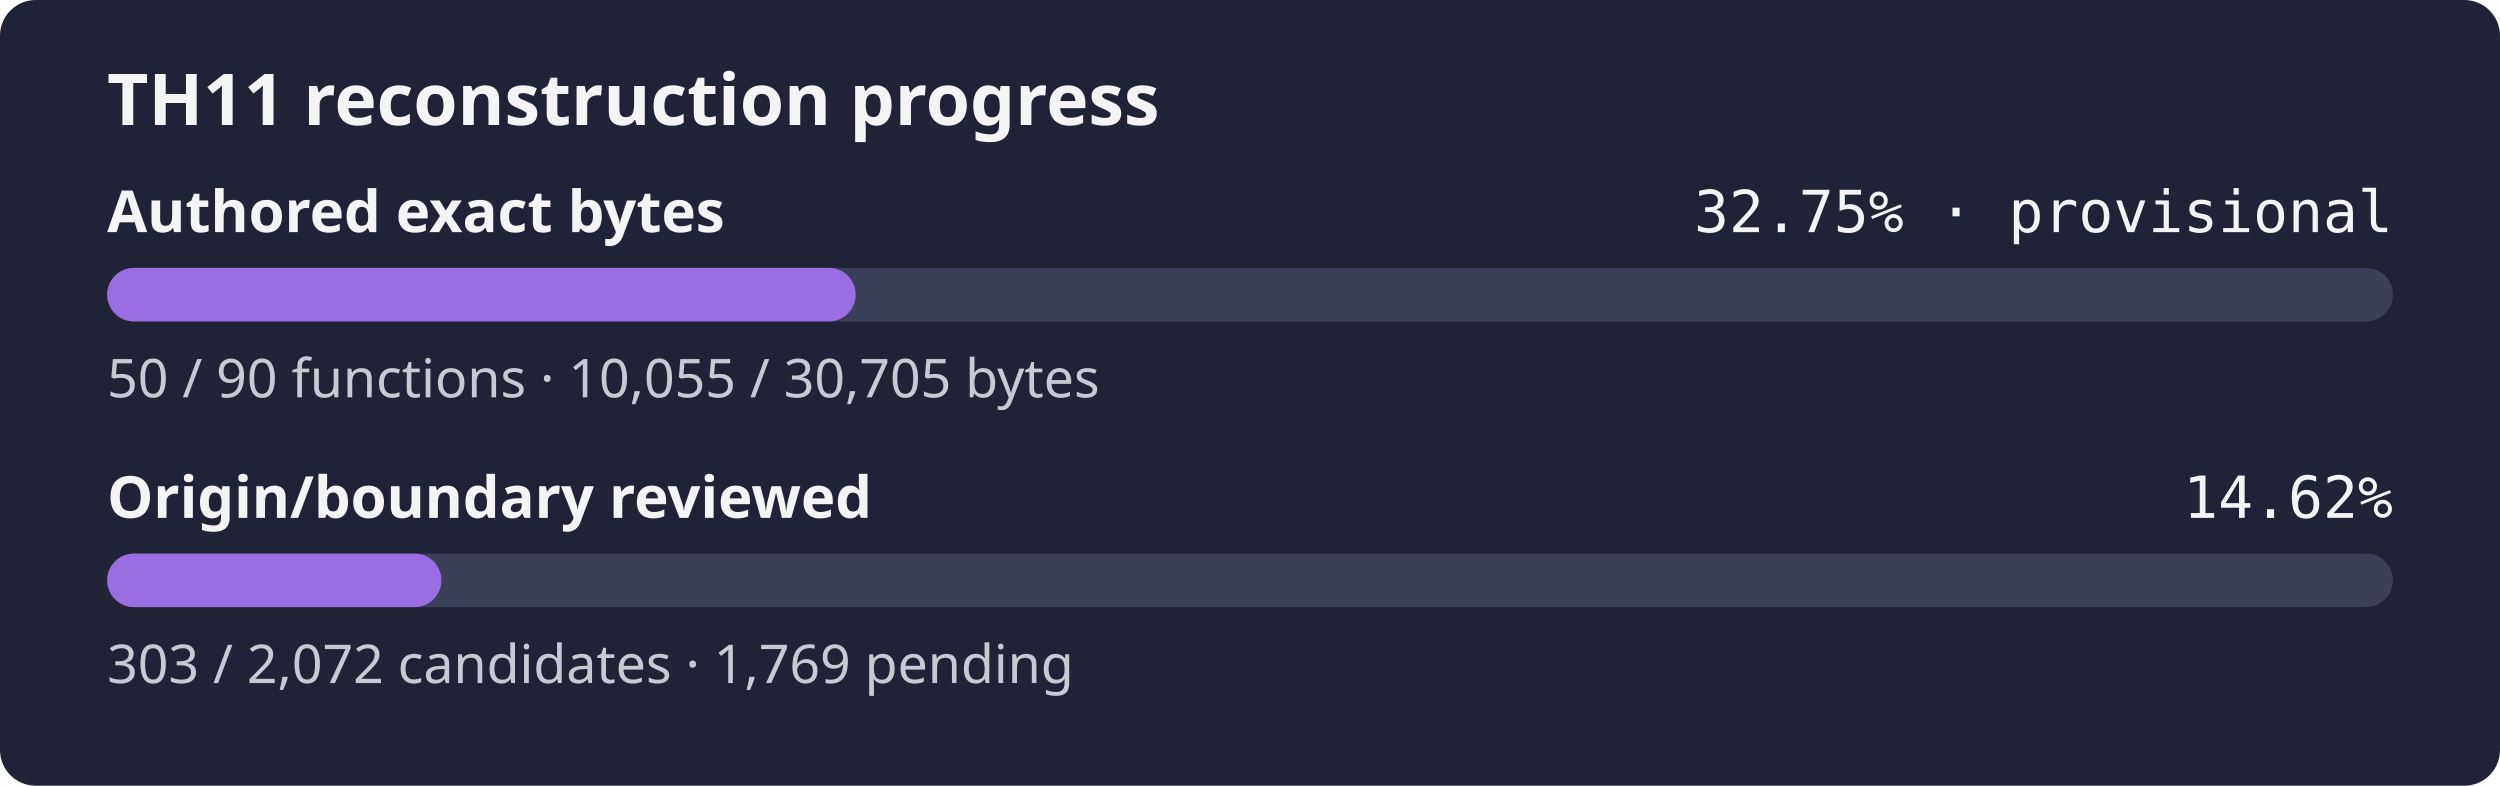
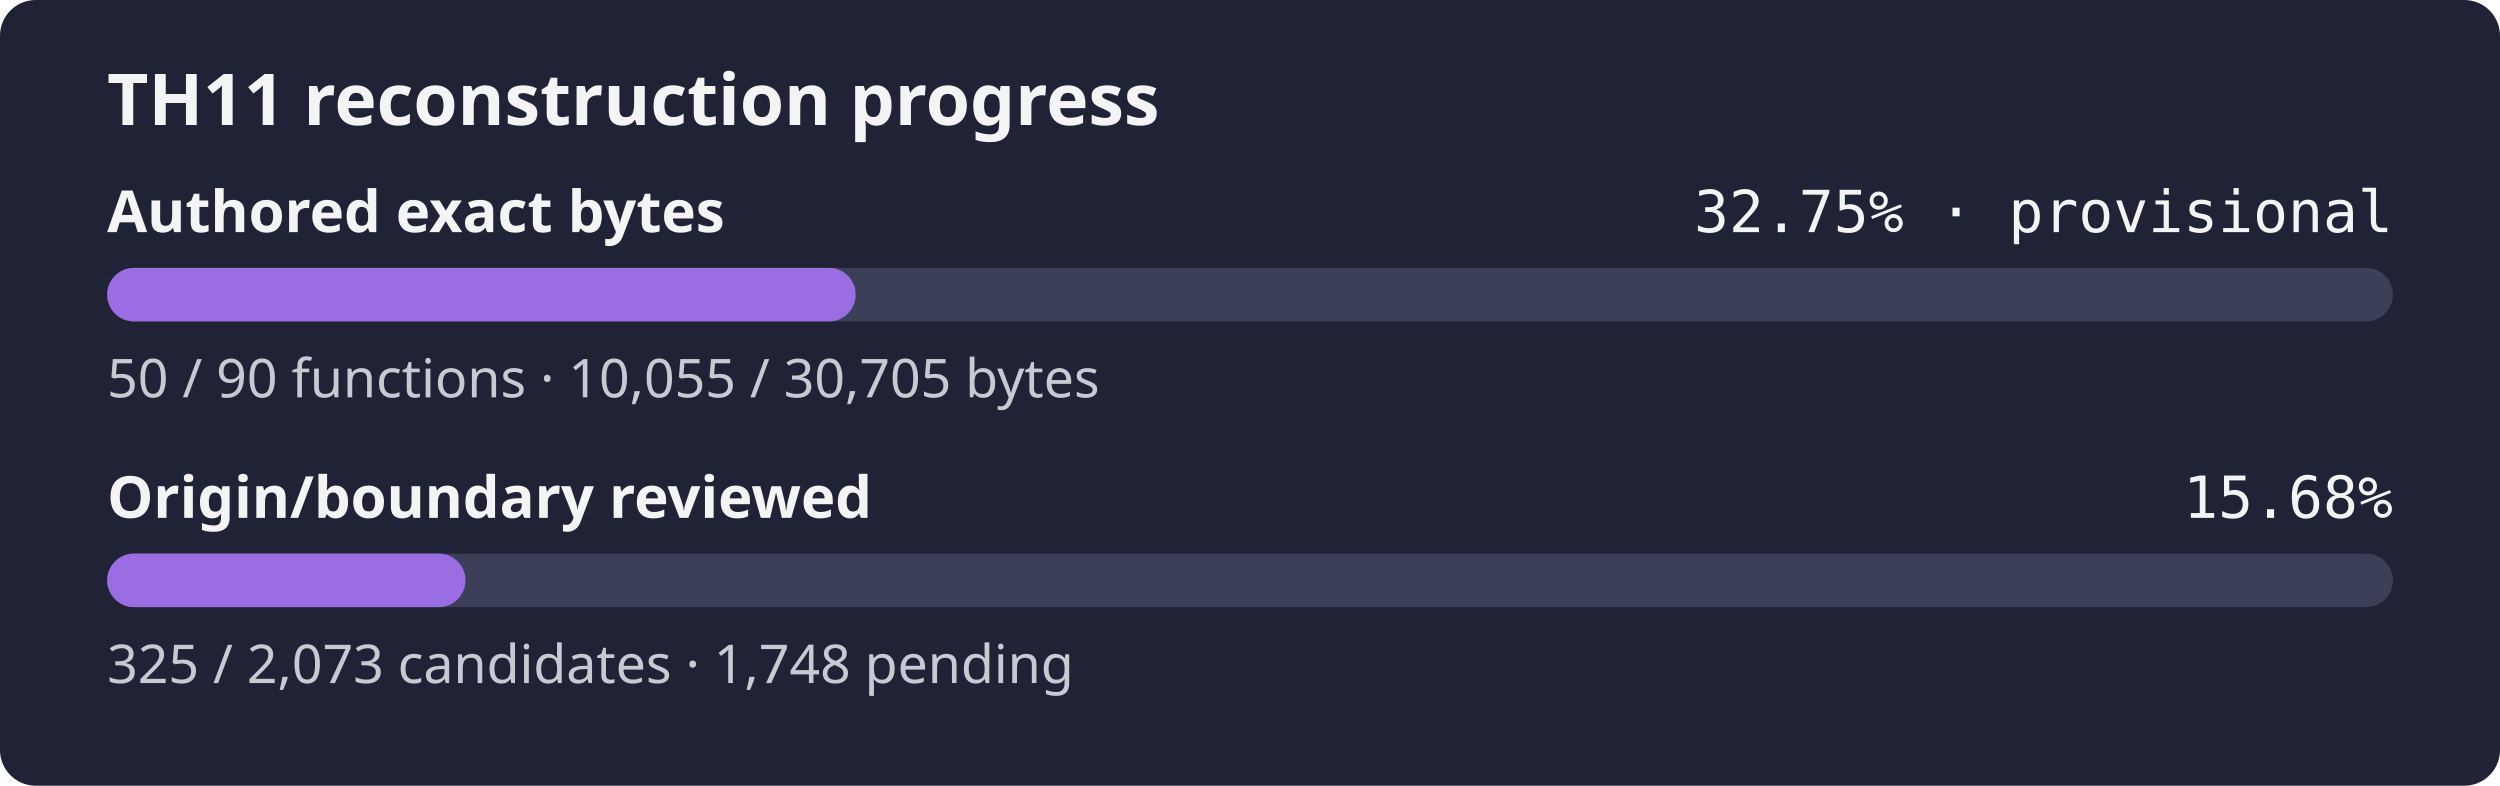
- <svg xmlns="http://www.w3.org/2000/svg" width="560" height="176" role="img" aria-label="TH11 reconstruction progress: currently classified authored bytes 32.75% exact, provisional inventory, origin and boundary review 14.62%">
+ <svg xmlns="http://www.w3.org/2000/svg" width="560" height="176" role="img" aria-label="TH11 reconstruction progress: currently classified authored bytes 32.75% exact, provisional inventory, origin and boundary review 15.68%">
  <rect width="560" height="176" rx="8" fill="#1f2335" />
  <text x="24" y="28" fill="#f4f4f5" font-family="sans-serif" font-size="16" font-weight="600">TH11 reconstruction progress</text>
  <text x="24" y="52" fill="#f4f4f5" font-family="sans-serif" font-size="13" font-weight="600">Authored exact bytes</text>
  <text x="536" y="52" fill="#f4f4f5" text-anchor="end" font-family="monospace" font-size="13">32.75% · provisional</text>
  <rect x="24" y="60" width="512" height="12" rx="6" fill="#3b4058" />
  <rect x="24" y="60" width="167.67" height="12" rx="6" fill="#9b6de3" />
  <text x="24" y="89" fill="#c8cad2" font-family="sans-serif" font-size="12">50 / 90 functions · 10,055 / 30,705 bytes</text>
  <text x="24" y="116" fill="#f4f4f5" font-family="sans-serif" font-size="13" font-weight="600">Origin/boundary reviewed</text>
-   <text x="536" y="116" fill="#f4f4f5" text-anchor="end" font-family="monospace" font-size="13">14.62%</text>
+   <text x="536" y="116" fill="#f4f4f5" text-anchor="end" font-family="monospace" font-size="13">15.68%</text>
  <rect x="24" y="124" width="512" height="12" rx="6" fill="#3b4058" />
-   <rect x="24" y="124" width="74.87" height="12" rx="6" fill="#9b6de3" />
-   <text x="24" y="153" fill="#c8cad2" font-family="sans-serif" font-size="12">303 / 2,072 candidates · 1,769 pending</text>
+   <rect x="24" y="124" width="80.27" height="12" rx="6" fill="#9b6de3" />
+   <text x="24" y="153" fill="#c8cad2" font-family="sans-serif" font-size="12">325 / 2,073 candidates · 1,748 pending</text>
</svg>
